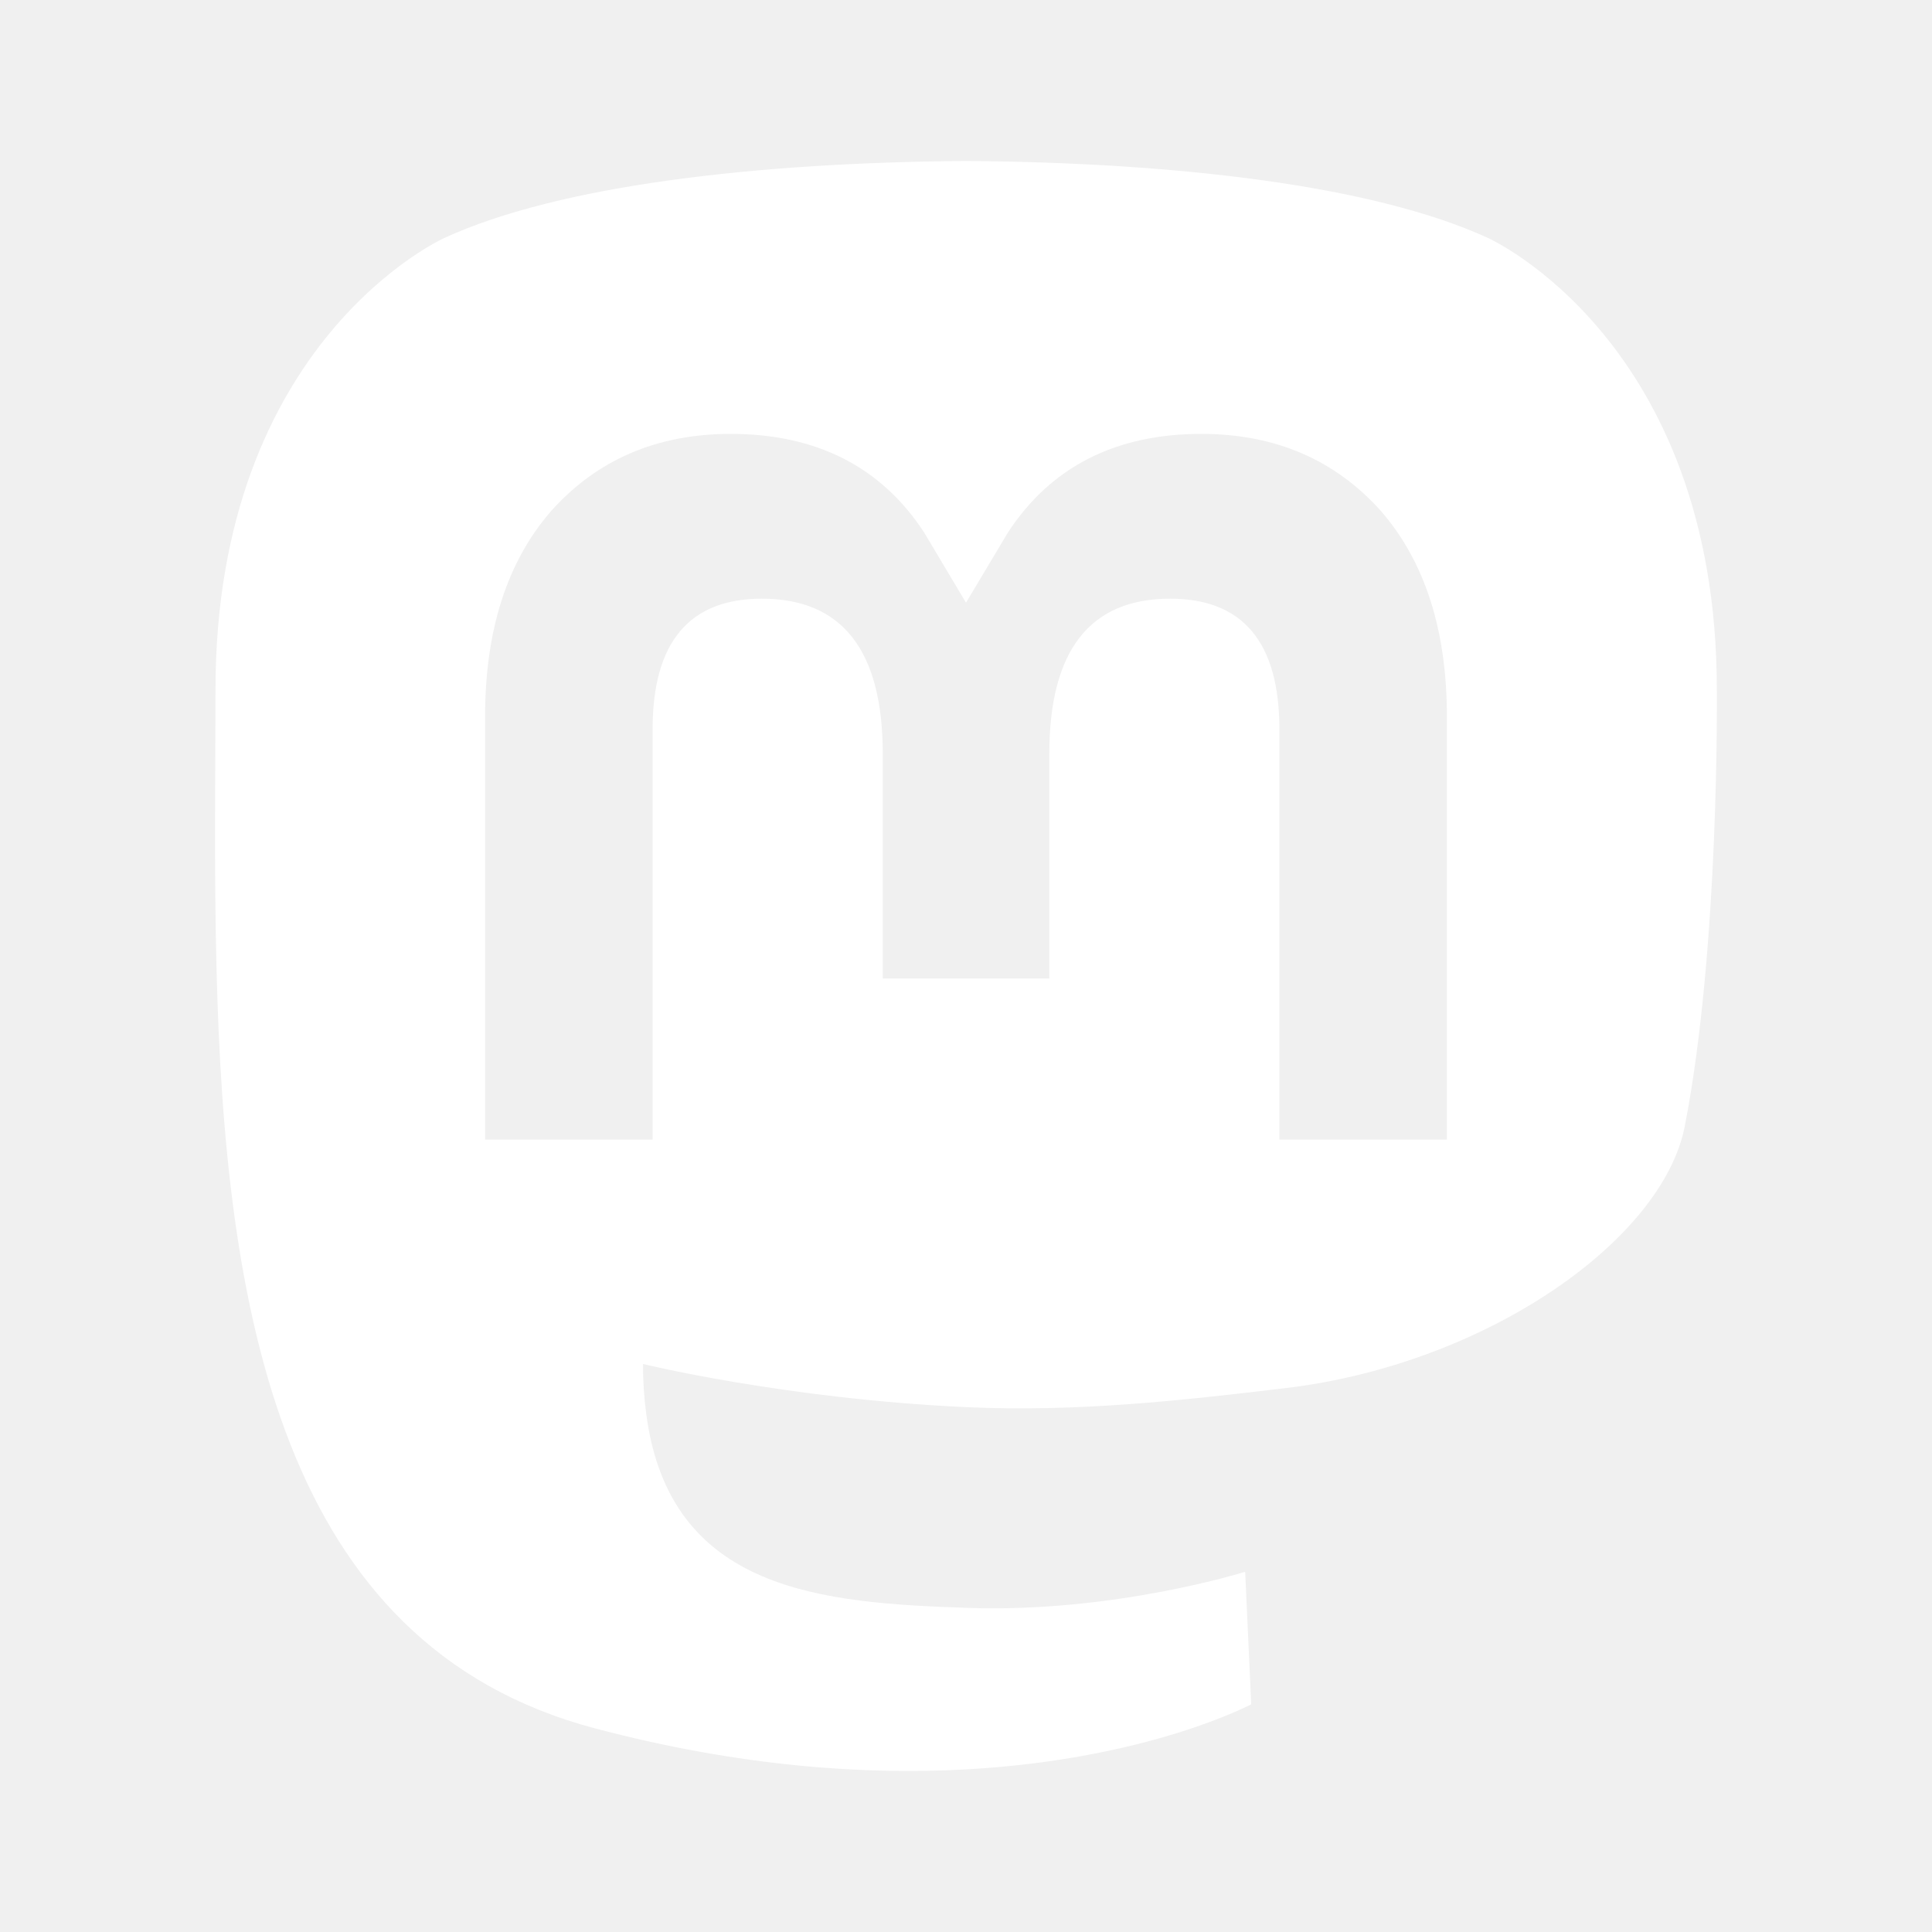
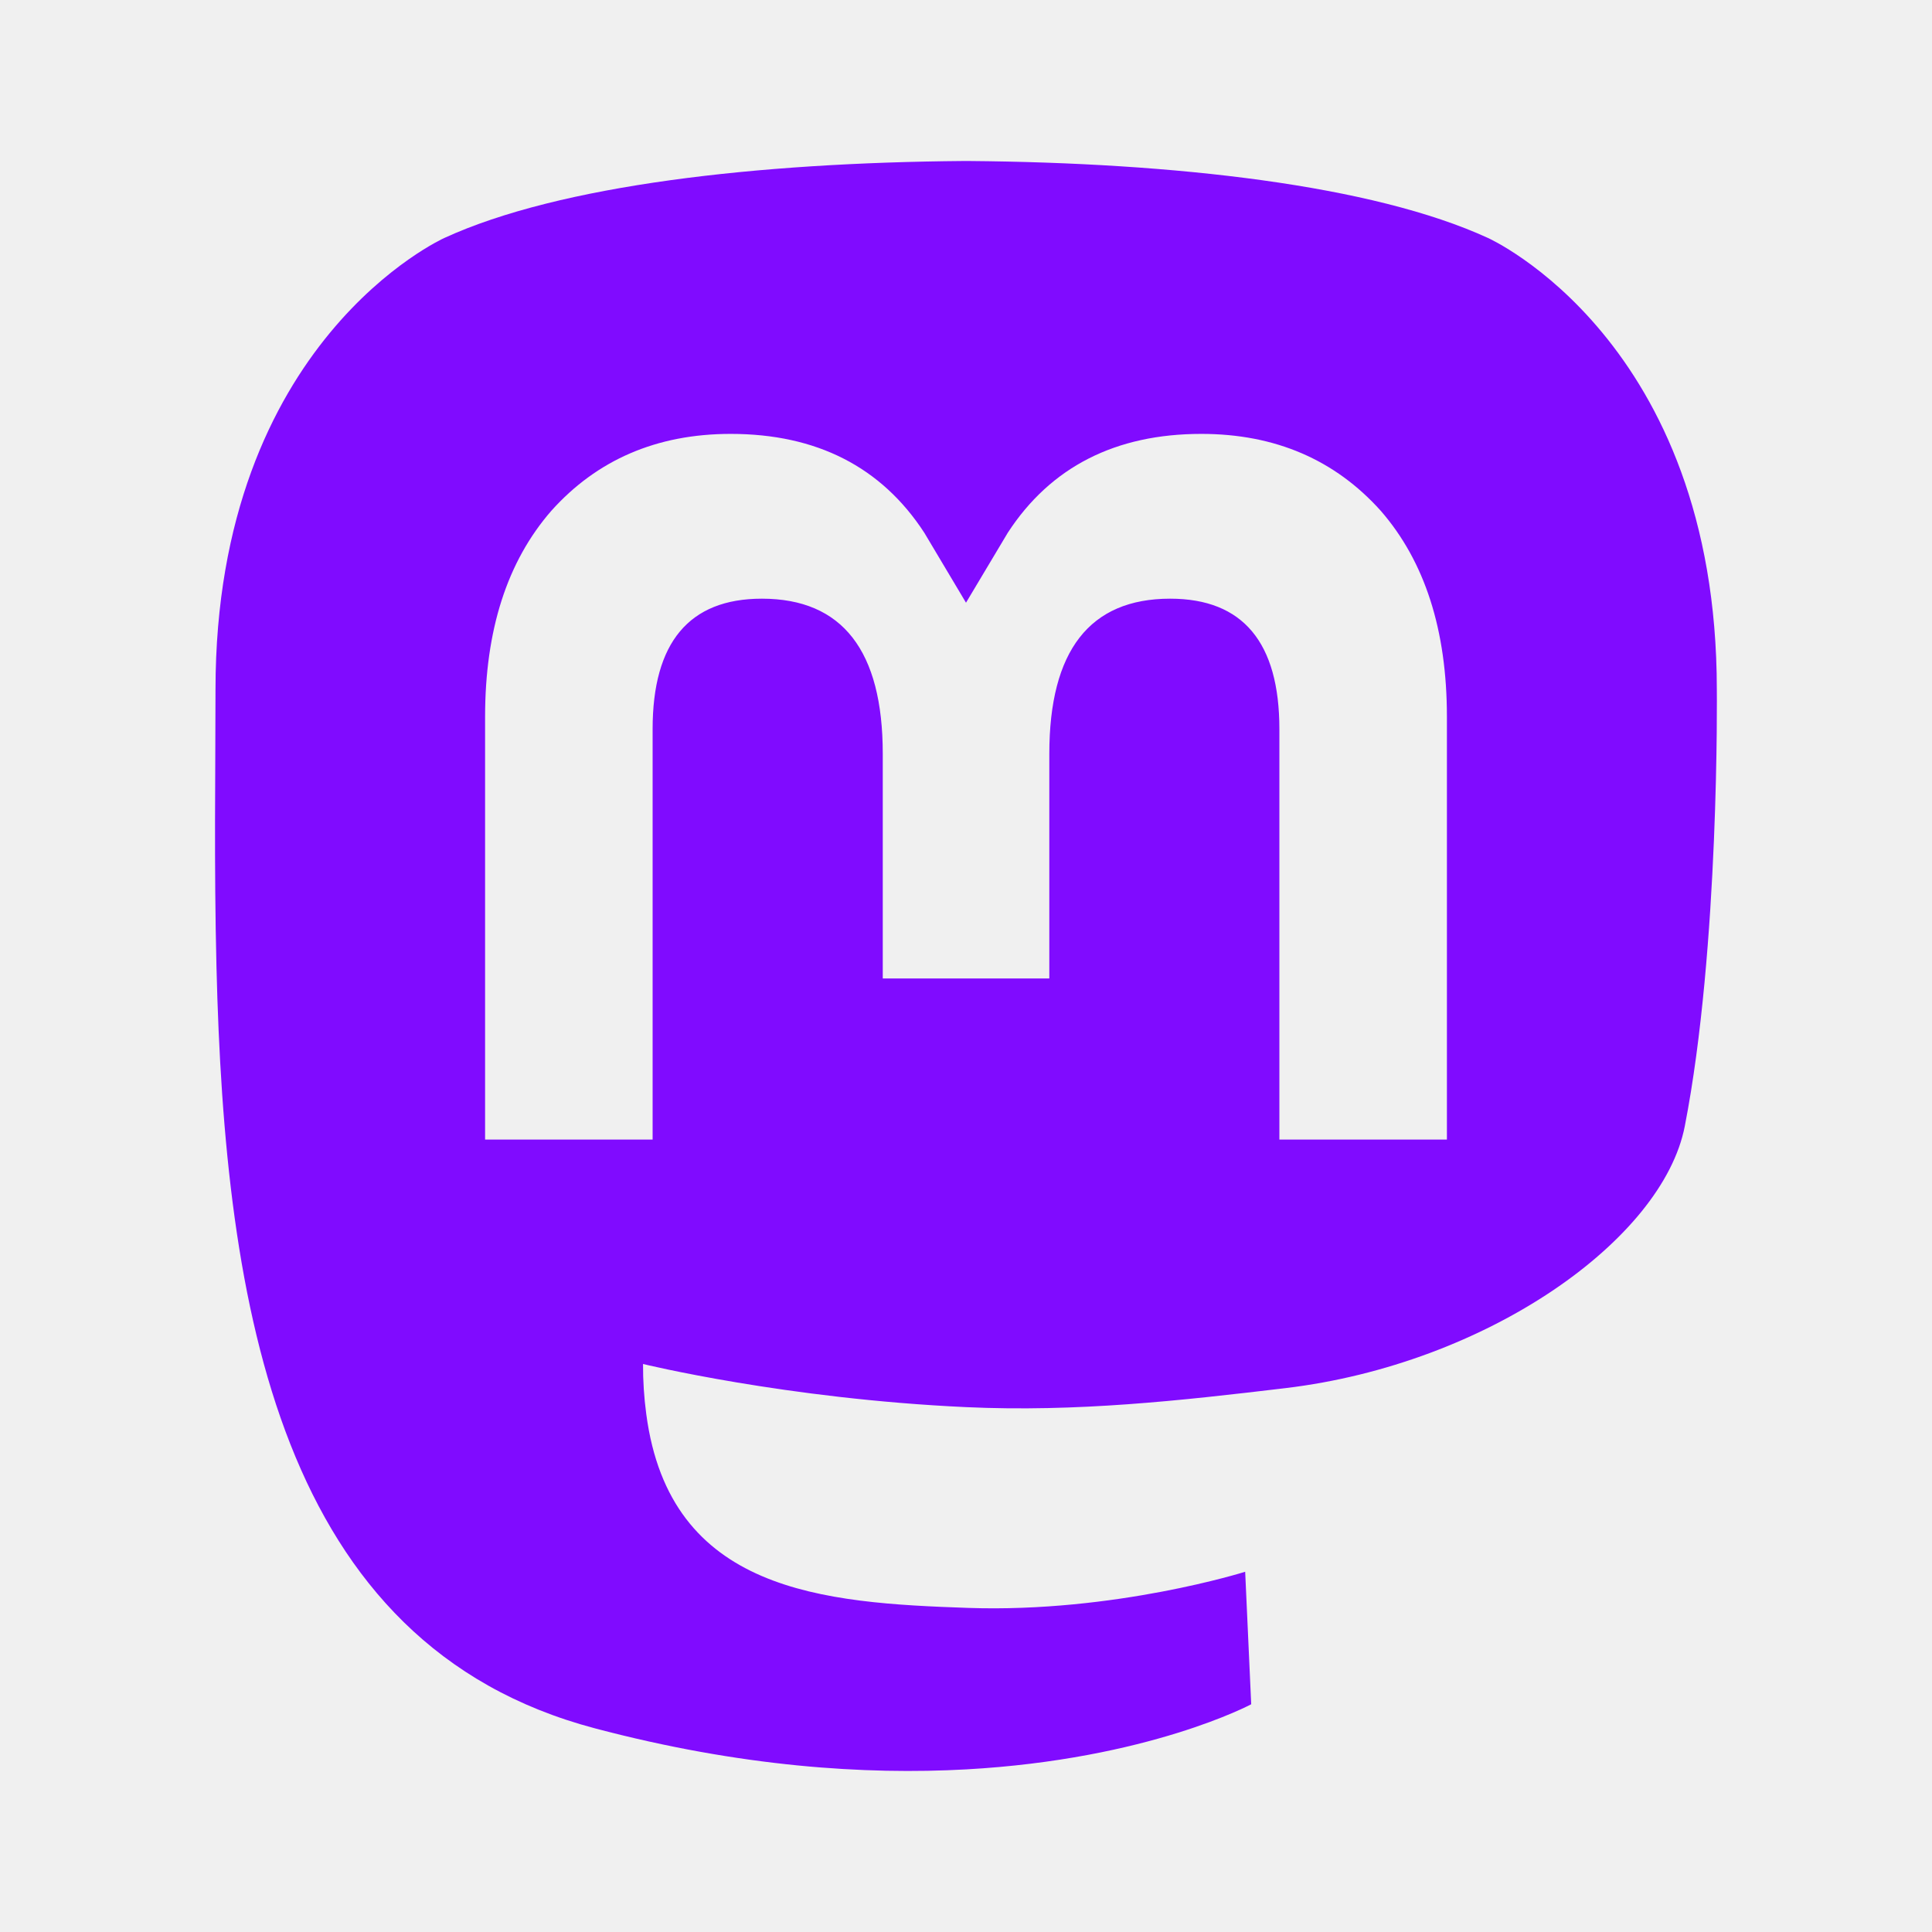
- <svg xmlns="http://www.w3.org/2000/svg" fill="#fff" viewBox="0 0 24 24" xml:space="preserve" stroke="#7D23DC" stroke-width="0">
+ <svg xmlns="http://www.w3.org/2000/svg" fill="#800bff" viewBox="0 0 24 24" xml:space="preserve" stroke="#7D23DC" stroke-width="0">
  <g id="SVGRepo_bgCarrier" stroke-width="0" />
  <g id="SVGRepo_tracerCarrier" stroke-linecap="round" stroke-linejoin="round" />
  <g id="SVGRepo_iconCarrier">
    <path d="M21.327 8.566c0-4.339-2.843-5.61-2.843-5.61-1.433-.658-3.894-.935-6.451-.956h-.063c-2.557.021-5.016.298-6.45.956 0 0-2.843 1.272-2.843 5.61 0 .993-.019 2.181.012 3.441.103 4.243.778 8.425 4.701 9.463 1.809.479 3.362.579 4.612.51 2.268-.126 3.541-.809 3.541-.809l-.075-1.646s-1.621.511-3.441.449c-1.804-.062-3.707-.194-3.999-2.409a4.523 4.523 0 0 1-.04-.621s1.77.433 4.014.536c1.372.063 2.658-.08 3.965-.236 2.506-.299 4.688-1.843 4.962-3.254.434-2.223.398-5.424.398-5.424zm-3.353 5.59h-2.081V9.057c0-1.075-.452-1.62-1.357-1.62-1 0-1.501.647-1.501 1.927v2.791h-2.069V9.364c0-1.28-.501-1.927-1.502-1.927-.905 0-1.357.546-1.357 1.62v5.099H6.026V8.903c0-1.074.273-1.927.823-2.558.566-.631 1.307-.955 2.228-.955 1.065 0 1.872.409 2.405 1.228l.518.869.519-.869c.533-.819 1.34-1.228 2.405-1.228.92 0 1.662.324 2.228.955.549.631.822 1.484.822 2.558v5.253z" />
  </g>
</svg>
